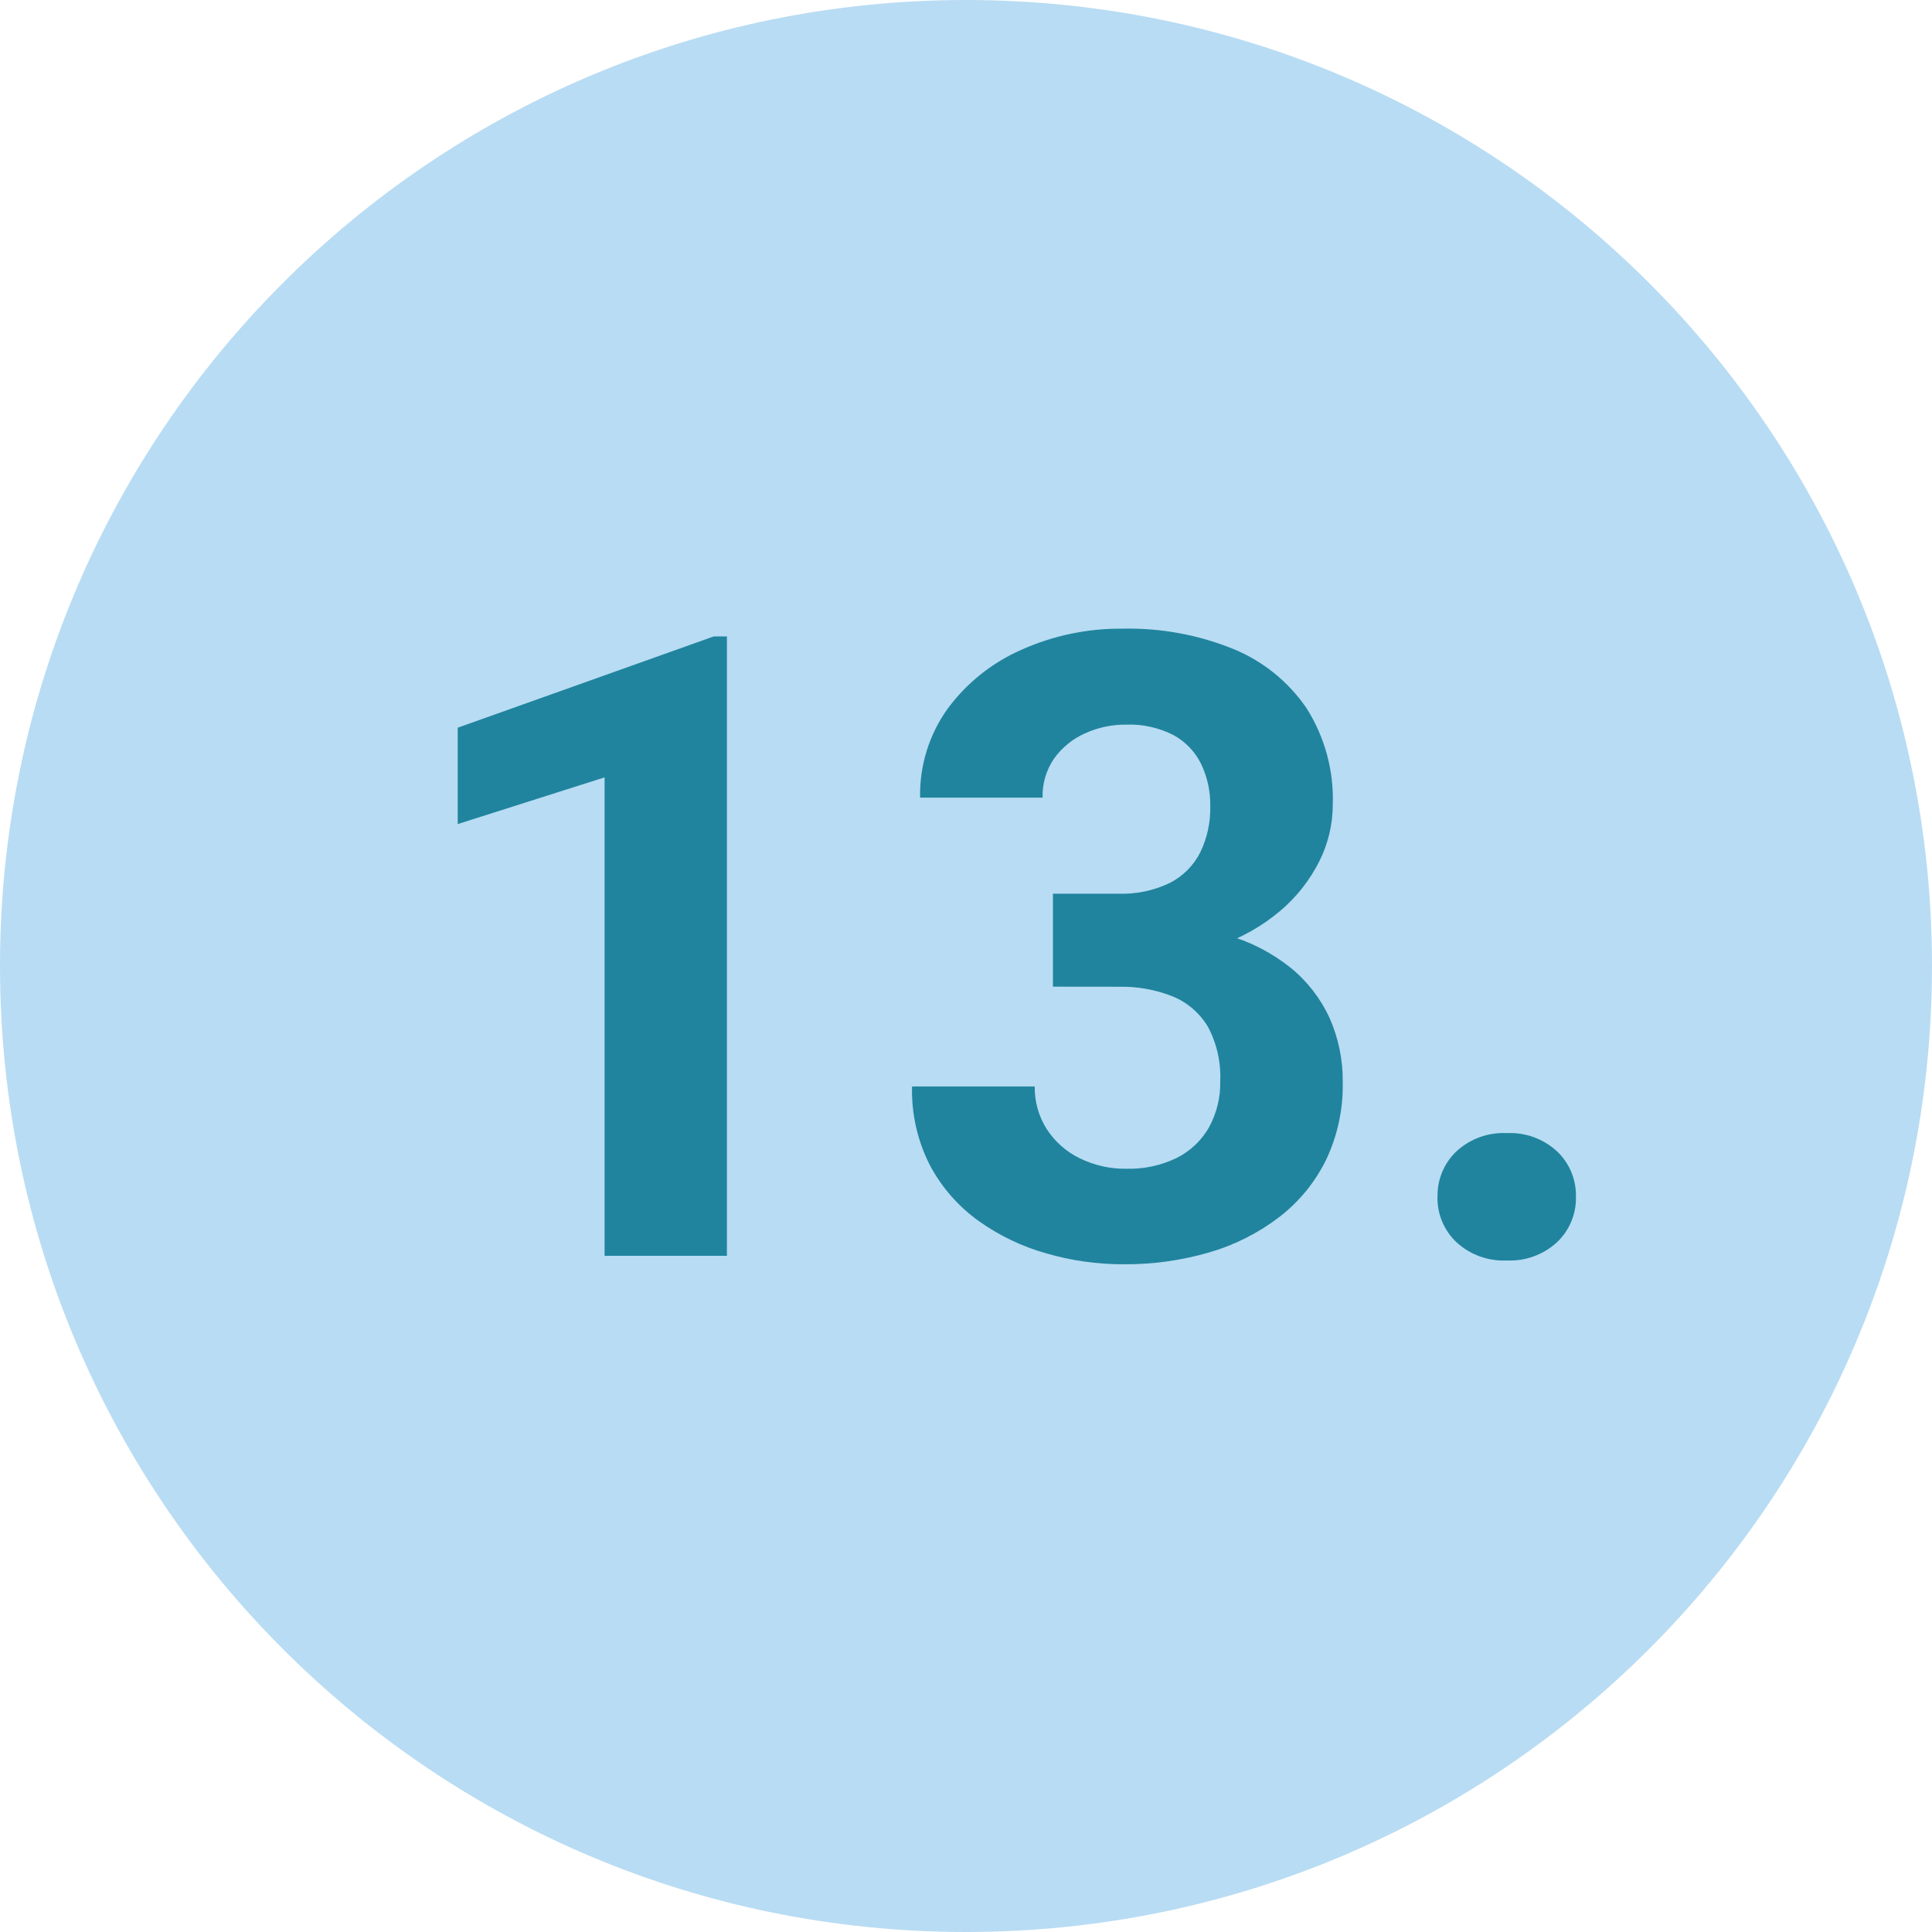
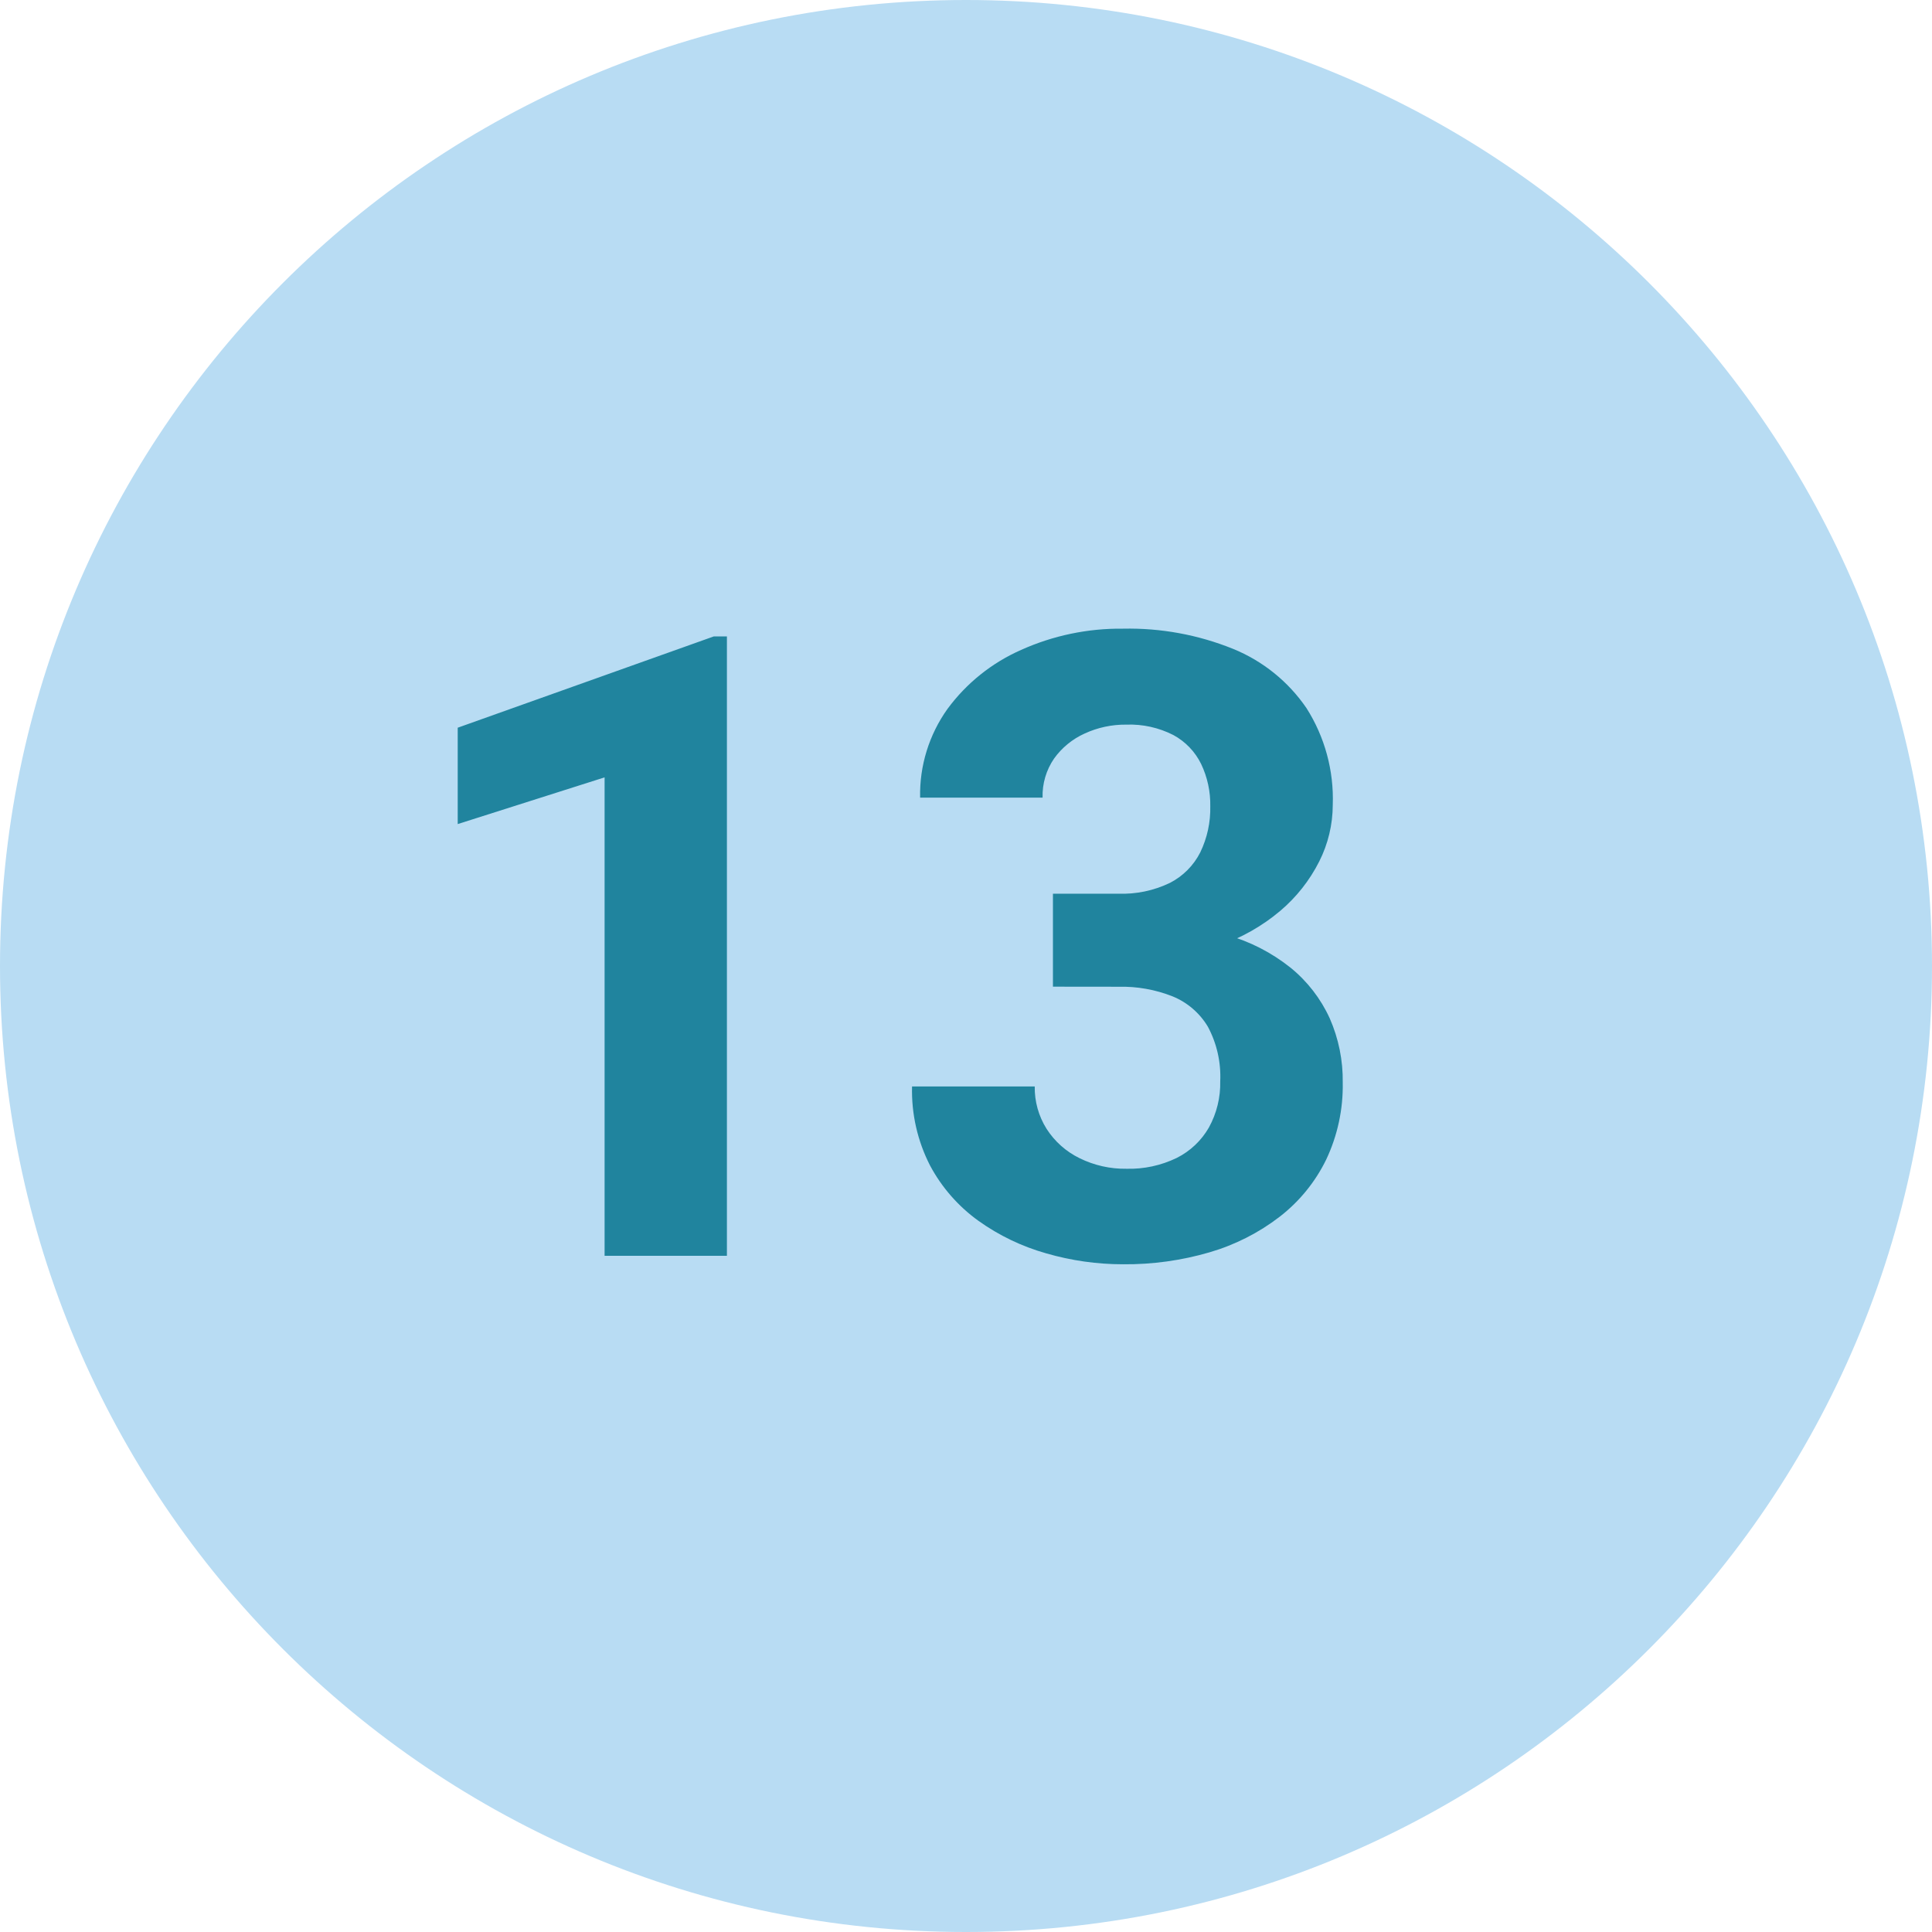
<svg xmlns="http://www.w3.org/2000/svg" width="80" height="80" viewBox="0 0 80 80">
-   <g id="Grupo_1194422" data-name="Grupo 1194422" transform="translate(-269.333 -7076)">
-     <path id="Trazado_1097361" data-name="Trazado 1097361" d="M40,0A40,40,0,1,1,0,40,40,40,0,0,1,40,0Z" transform="translate(269.333 7076)" fill="#b8dcf3" />
-     <path id="Trazado_1097360" data-name="Trazado 1097360" d="M14.1-25.646V0H9.035V-19.811L2.953-17.877v-3.99l10.6-3.779ZM27.6-14.994H30.3a4.547,4.547,0,0,0,2.145-.448,2.882,2.882,0,0,0,1.257-1.266,4.176,4.176,0,0,0,.413-1.907,3.9,3.9,0,0,0-.378-1.749,2.73,2.73,0,0,0-1.151-1.2,3.974,3.974,0,0,0-1.951-.431,4.023,4.023,0,0,0-1.723.369,3.154,3.154,0,0,0-1.266,1.037,2.719,2.719,0,0,0-.475,1.617H22.1a6.093,6.093,0,0,1,1.134-3.674,7.58,7.58,0,0,1,3.05-2.443,10,10,0,0,1,4.219-.879,11.5,11.5,0,0,1,4.553.835,6.778,6.778,0,0,1,3.041,2.452,7.011,7.011,0,0,1,1.09,4.008,5.219,5.219,0,0,1-.562,2.347,6.534,6.534,0,0,1-1.608,2.039,7.922,7.922,0,0,1-2.54,1.441,9.893,9.893,0,0,1-3.357.536H27.6Zm0,3.85v-2.619h3.516a12.822,12.822,0,0,1,3.674.475,7.475,7.475,0,0,1,2.654,1.362,5.8,5.8,0,0,1,1.617,2.092A6.385,6.385,0,0,1,39.6-7.172a7.152,7.152,0,0,1-.686,3.19,6.714,6.714,0,0,1-1.925,2.364A8.8,8.8,0,0,1,34.1-.149a12.372,12.372,0,0,1-3.6.5A11.4,11.4,0,0,1,27.325-.1,9.064,9.064,0,0,1,24.513-1.45a6.721,6.721,0,0,1-2-2.285,6.79,6.79,0,0,1-.747-3.278h5.08a3.2,3.2,0,0,0,.492,1.758A3.384,3.384,0,0,0,28.7-4.043a4.247,4.247,0,0,0,1.942.439,4.5,4.5,0,0,0,2.083-.448,3.169,3.169,0,0,0,1.336-1.266,3.786,3.786,0,0,0,.466-1.907,4.372,4.372,0,0,0-.51-2.259,3.038,3.038,0,0,0-1.459-1.257,5.717,5.717,0,0,0-2.25-.4Zm15.926,8.7a2.509,2.509,0,0,1,.782-1.881,2.871,2.871,0,0,1,2.083-.756,2.871,2.871,0,0,1,2.083.756,2.509,2.509,0,0,1,.782,1.881,2.509,2.509,0,0,1-.782,1.881,2.871,2.871,0,0,1-2.083.756,2.871,2.871,0,0,1-2.083-.756A2.509,2.509,0,0,1,43.523-2.443Z" transform="translate(285.333 7128)" fill="#20849e" />
+   <g id="Grupo_1194649" data-name="Grupo 1194649" transform="translate(-1176.086 -7648)">
+     <path id="Trazado_1097586" data-name="Trazado 1097586" d="M40,0A40,40,0,1,1,0,40,40,40,0,0,1,40,0Z" transform="translate(1176.086 7648)" fill="#b8dcf3" />
+     <path id="Trazado_1097587" data-name="Trazado 1097587" d="M14.1-25.646V0H9.035V-19.811L2.953-17.877v-3.99l10.6-3.779ZM27.6-14.994H30.3a4.547,4.547,0,0,0,2.145-.448,2.882,2.882,0,0,0,1.257-1.266,4.176,4.176,0,0,0,.413-1.907,3.9,3.9,0,0,0-.378-1.749,2.73,2.73,0,0,0-1.151-1.2,3.974,3.974,0,0,0-1.951-.431,4.023,4.023,0,0,0-1.723.369,3.154,3.154,0,0,0-1.266,1.037,2.719,2.719,0,0,0-.475,1.617H22.1a6.093,6.093,0,0,1,1.134-3.674,7.58,7.58,0,0,1,3.05-2.443,10,10,0,0,1,4.219-.879,11.5,11.5,0,0,1,4.553.835,6.778,6.778,0,0,1,3.041,2.452,7.011,7.011,0,0,1,1.09,4.008,5.219,5.219,0,0,1-.562,2.347,6.534,6.534,0,0,1-1.608,2.039,7.922,7.922,0,0,1-2.54,1.441,9.893,9.893,0,0,1-3.357.536H27.6Zm0,3.85v-2.619h3.516a12.822,12.822,0,0,1,3.674.475,7.475,7.475,0,0,1,2.654,1.362,5.8,5.8,0,0,1,1.617,2.092A6.385,6.385,0,0,1,39.6-7.172a7.152,7.152,0,0,1-.686,3.19,6.714,6.714,0,0,1-1.925,2.364A8.8,8.8,0,0,1,34.1-.149a12.372,12.372,0,0,1-3.6.5A11.4,11.4,0,0,1,27.325-.1,9.064,9.064,0,0,1,24.513-1.45a6.721,6.721,0,0,1-2-2.285,6.79,6.79,0,0,1-.747-3.278h5.08a3.2,3.2,0,0,0,.492,1.758A3.384,3.384,0,0,0,28.7-4.043a4.247,4.247,0,0,0,1.942.439,4.5,4.5,0,0,0,2.083-.448,3.169,3.169,0,0,0,1.336-1.266,3.786,3.786,0,0,0,.466-1.907,4.372,4.372,0,0,0-.51-2.259,3.038,3.038,0,0,0-1.459-1.257,5.717,5.717,0,0,0-2.25-.4Z" transform="translate(1192.086 7700)" fill="#20849e" />
  </g>
</svg>
